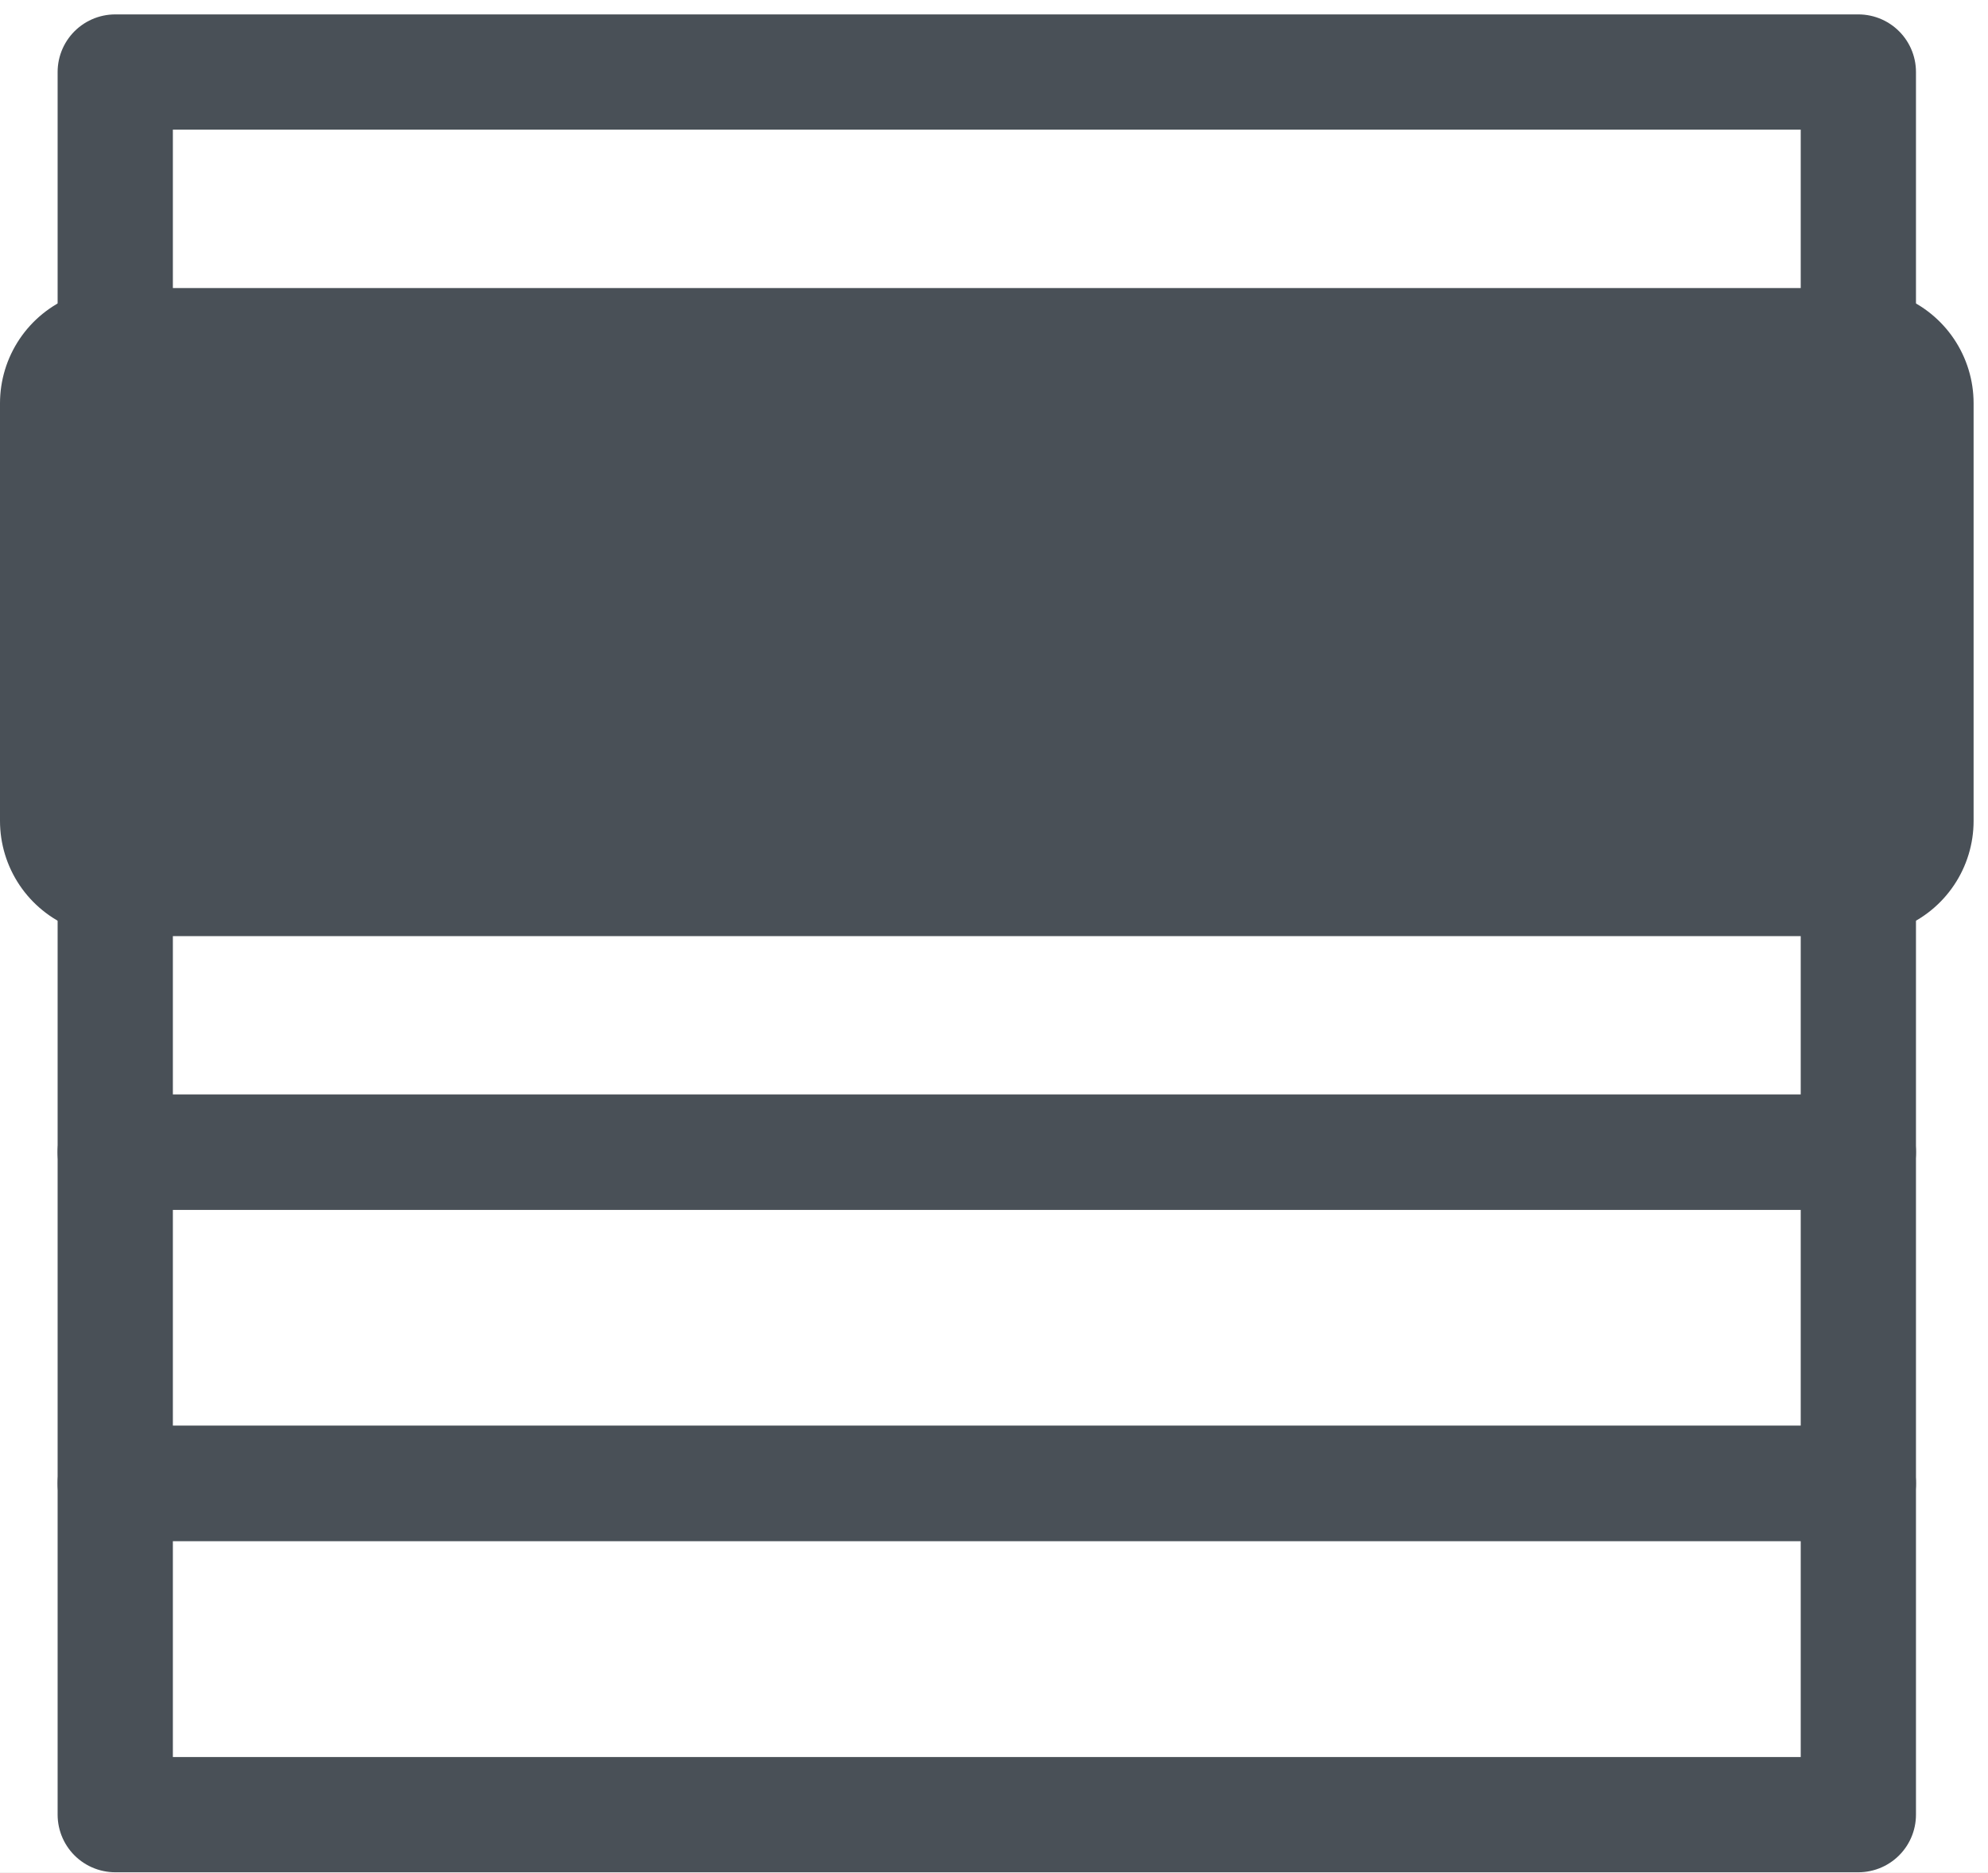
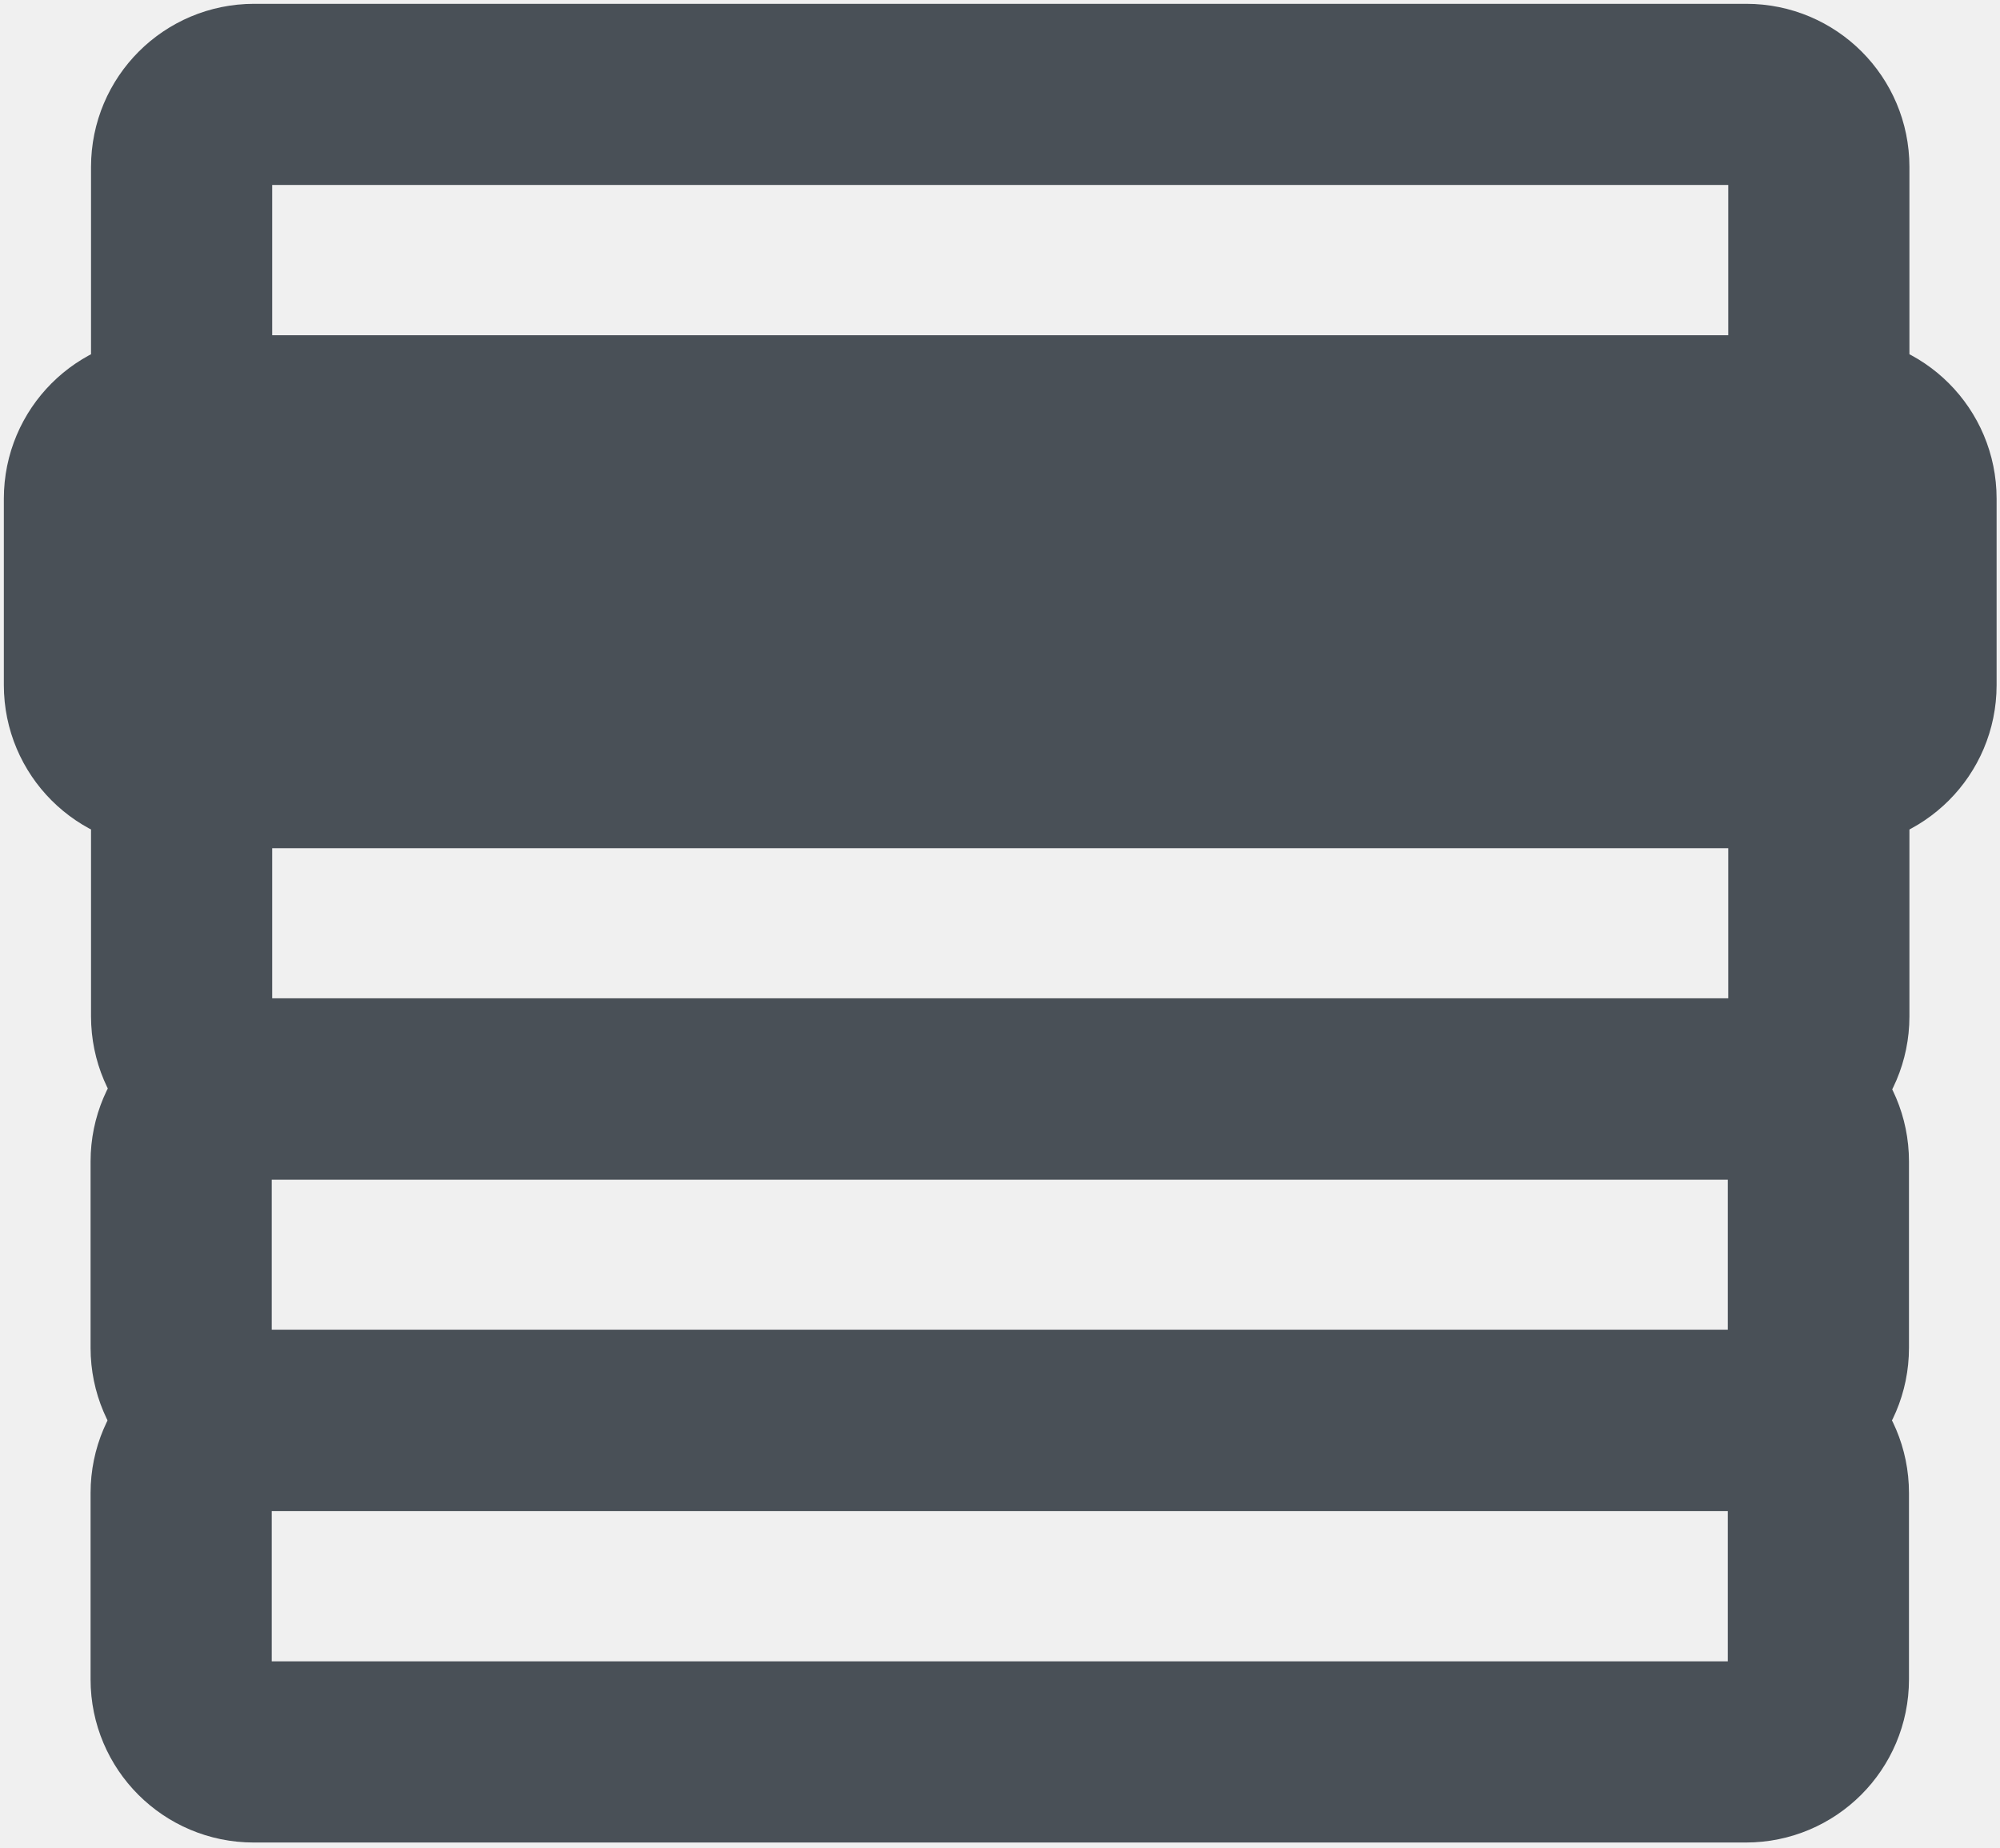
- <svg xmlns="http://www.w3.org/2000/svg" version="1.1" viewBox="343 280 69 65" width="69" height="65">
+ <svg xmlns="http://www.w3.org/2000/svg" version="1.1" viewBox="248 109 276 255" width="276" height="255">
  <defs />
-   <g id="Canvas_1" fill="none" fill-opacity="1" stroke-dasharray="none" stroke="none" stroke-opacity="1">
-     <rect fill="white" x="343" y="280" width="69" height="65" />
-     <g id="Canvas_1_Layer_1">
-       <g id="Graphic_2">
-         <rect x="347" y="294" width="60.5" height="14.5" fill="#495057" />
-         <rect x="347" y="294" width="60.5" height="14.5" stroke="#495057" stroke-linecap="round" stroke-linejoin="round" stroke-width="8" />
+   <g id="Canvas_1" fill-opacity="1" stroke-dasharray="none" stroke-opacity="1" fill="none" stroke="none">
+     <g id="Canvas_1_Transport">
+       <g id="Graphic_23">
+         <path d="M 283.062 122.027 L 489 122.027 C 494.523 122.027 499 126.504 499 132.027 L 499 157.775 C 499 163.298 494.523 167.775 489 167.775 L 283.062 167.775 C 277.539 167.775 273.062 163.298 273.062 157.775 L 273.062 132.027 C 273.062 126.504 277.539 122.027 283.062 122.027 Z" stroke="#495057" stroke-linecap="round" stroke-linejoin="round" stroke-width="25" />
      </g>
-       <g id="Graphic_3">
-         <rect x="347" y="282.5" width="60.5" height="11.5" stroke="#495057" stroke-linecap="round" stroke-linejoin="round" stroke-width="4" />
+       <g id="Graphic_21">
+         <path d="M 271.031 167.803 L 501.031 167.803 C 506.554 167.803 511.031 172.28 511.031 177.803 L 511.031 203.551 C 511.031 209.073 506.554 213.551 501.031 213.551 L 271.031 213.551 C 265.508 213.551 261.031 209.073 261.031 203.551 L 261.031 177.803 C 261.031 172.28 265.508 167.803 271.031 167.803 Z" fill="#495057" />
+         <path d="M 271.031 167.803 L 501.031 167.803 C 506.554 167.803 511.031 172.28 511.031 177.803 L 511.031 203.551 C 511.031 209.073 506.554 213.551 501.031 213.551 L 271.031 213.551 C 265.508 213.551 261.031 209.073 261.031 203.551 L 261.031 177.803 C 261.031 172.28 265.508 167.803 271.031 167.803 Z" stroke="#495057" stroke-linecap="round" stroke-linejoin="round" stroke-width="25" />
      </g>
-       <g id="Graphic_4">
-         <rect x="347" y="308.5" width="60.5" height="11.5" stroke="#495057" stroke-linecap="round" stroke-linejoin="round" stroke-width="4" />
+       <g id="Graphic_20">
+         <path d="M 283.062 213.523 L 489 213.523 C 494.523 213.523 499 218 499 223.523 L 499 249.271 C 499 254.794 494.523 259.271 489 259.271 L 283.062 259.271 C 277.539 259.271 273.062 254.794 273.062 249.271 L 273.062 223.523 C 273.062 218 277.539 213.523 283.062 213.523 Z" stroke="#495057" stroke-linecap="round" stroke-linejoin="round" stroke-width="25" />
      </g>
-       <g id="Graphic_5">
-         <rect x="347" y="320" width="60.5" height="11.5" stroke="#495057" stroke-linecap="round" stroke-linejoin="round" stroke-width="4" />
+       <g id="Graphic_19">
+         <path d="M 283 259.271 L 488.938 259.271 C 494.461 259.271 498.938 263.748 498.938 269.271 L 498.938 295.019 C 498.938 300.542 494.461 305.019 488.938 305.019 L 283 305.019 C 277.477 305.019 273 300.542 273 295.019 L 273 269.271 C 273 263.748 277.477 259.271 283 259.271 Z" stroke="#495057" stroke-linecap="round" stroke-linejoin="round" stroke-width="25" />
      </g>
-       <g id="Graphic_6">
-         <rect x="347" y="331.5" width="60.5" height="11.5" stroke="#495057" stroke-linecap="round" stroke-linejoin="round" stroke-width="4" />
+       <g id="Graphic_18">
+         <path d="M 283 305.019 L 488.938 305.019 C 494.461 305.019 498.938 309.496 498.938 315.019 L 498.938 340.767 C 498.938 346.29 494.461 350.767 488.938 350.767 L 283 350.767 C 277.477 350.767 273 346.29 273 340.767 L 273 315.019 C 273 309.496 277.477 305.019 283 305.019 Z" stroke="#495057" stroke-linecap="round" stroke-linejoin="round" stroke-width="25" />
      </g>
    </g>
  </g>
</svg>
